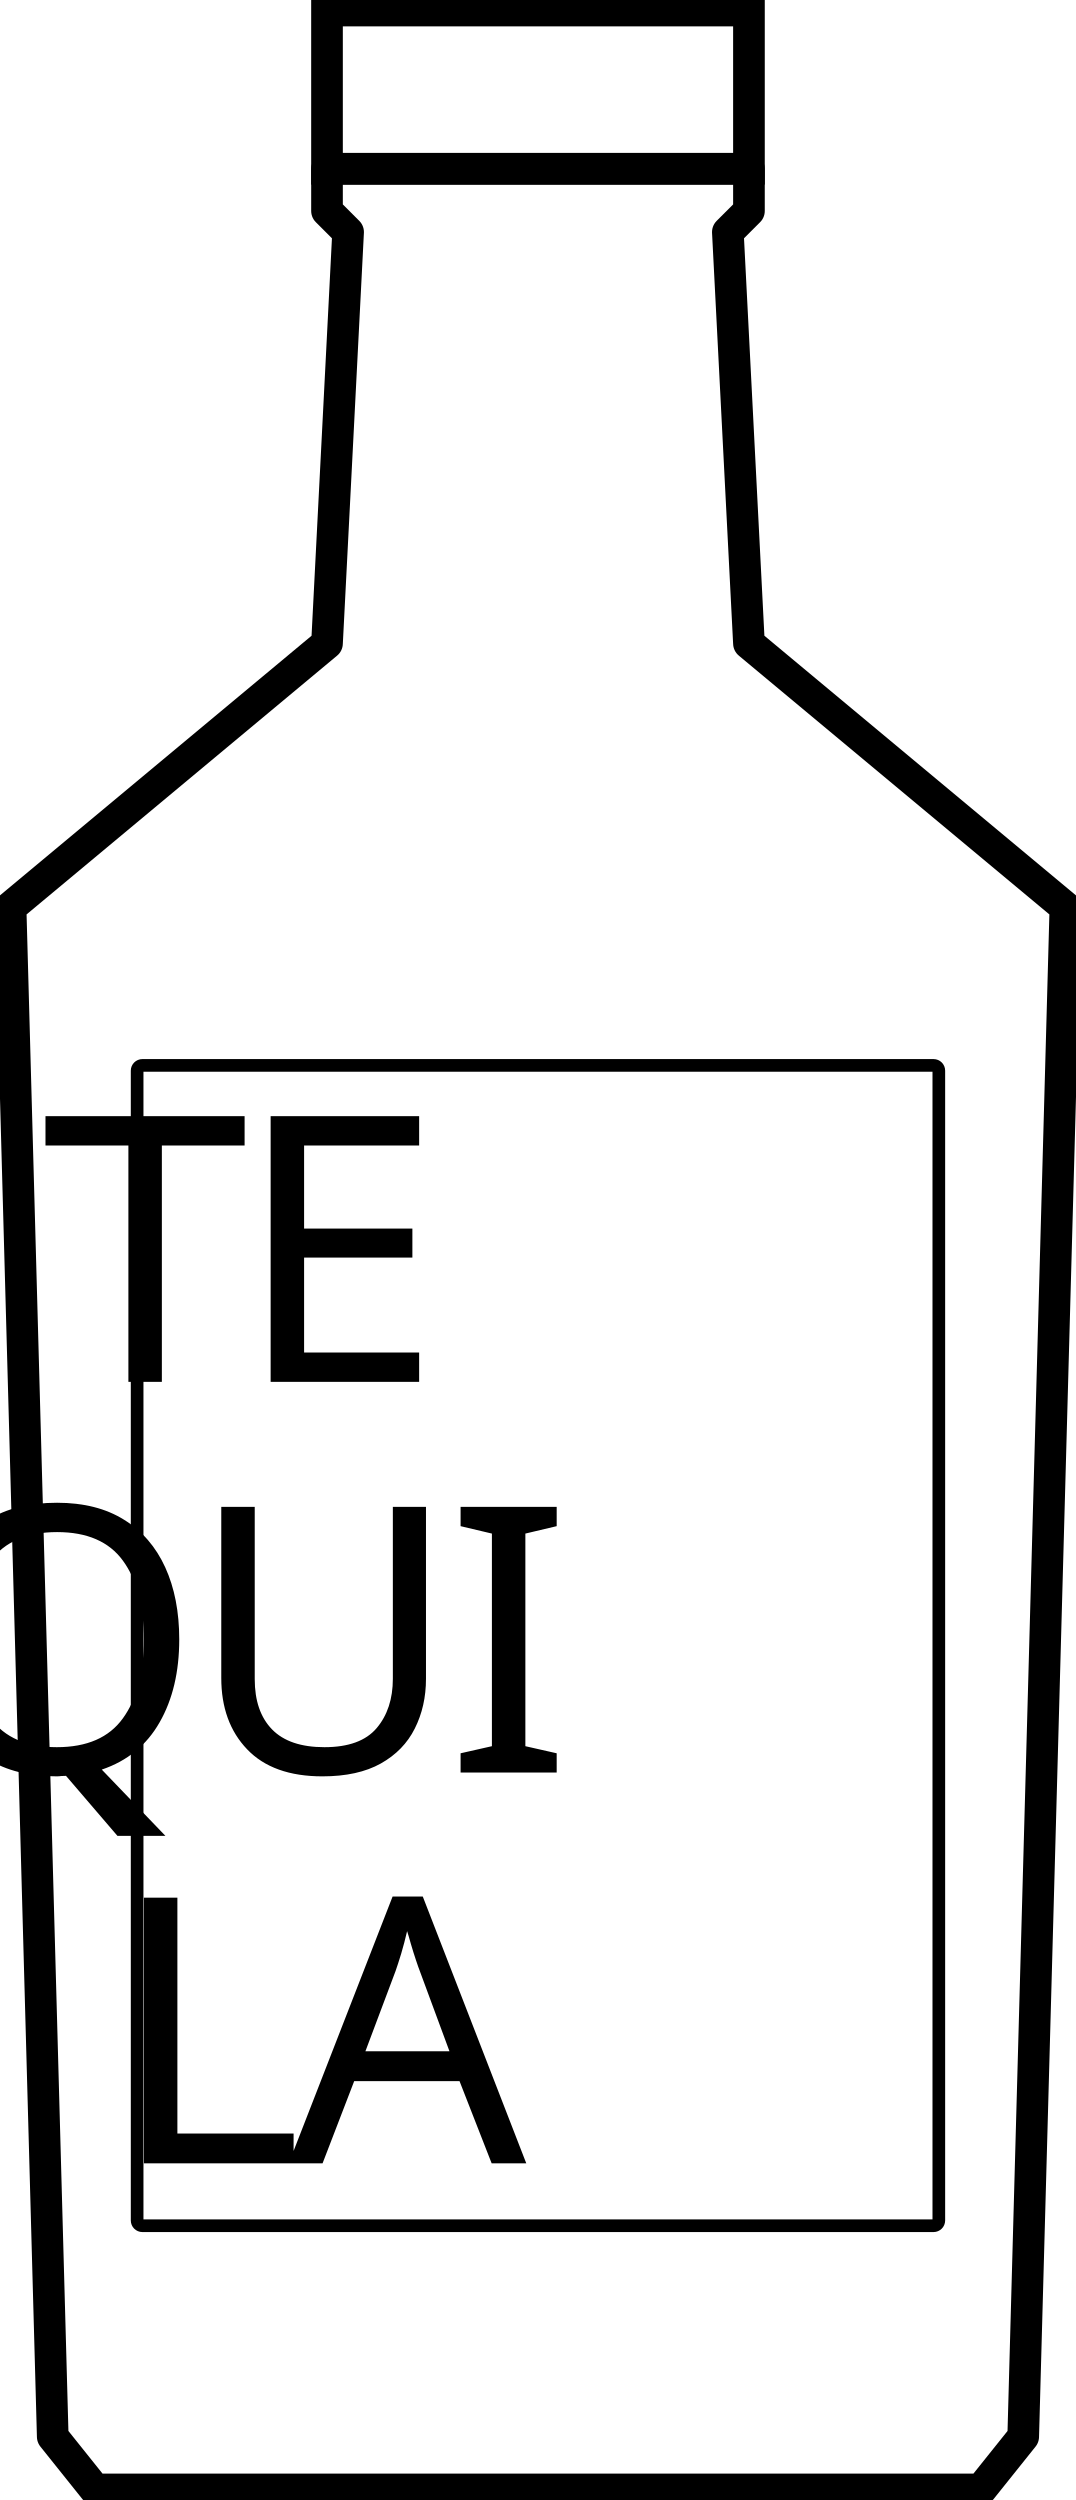
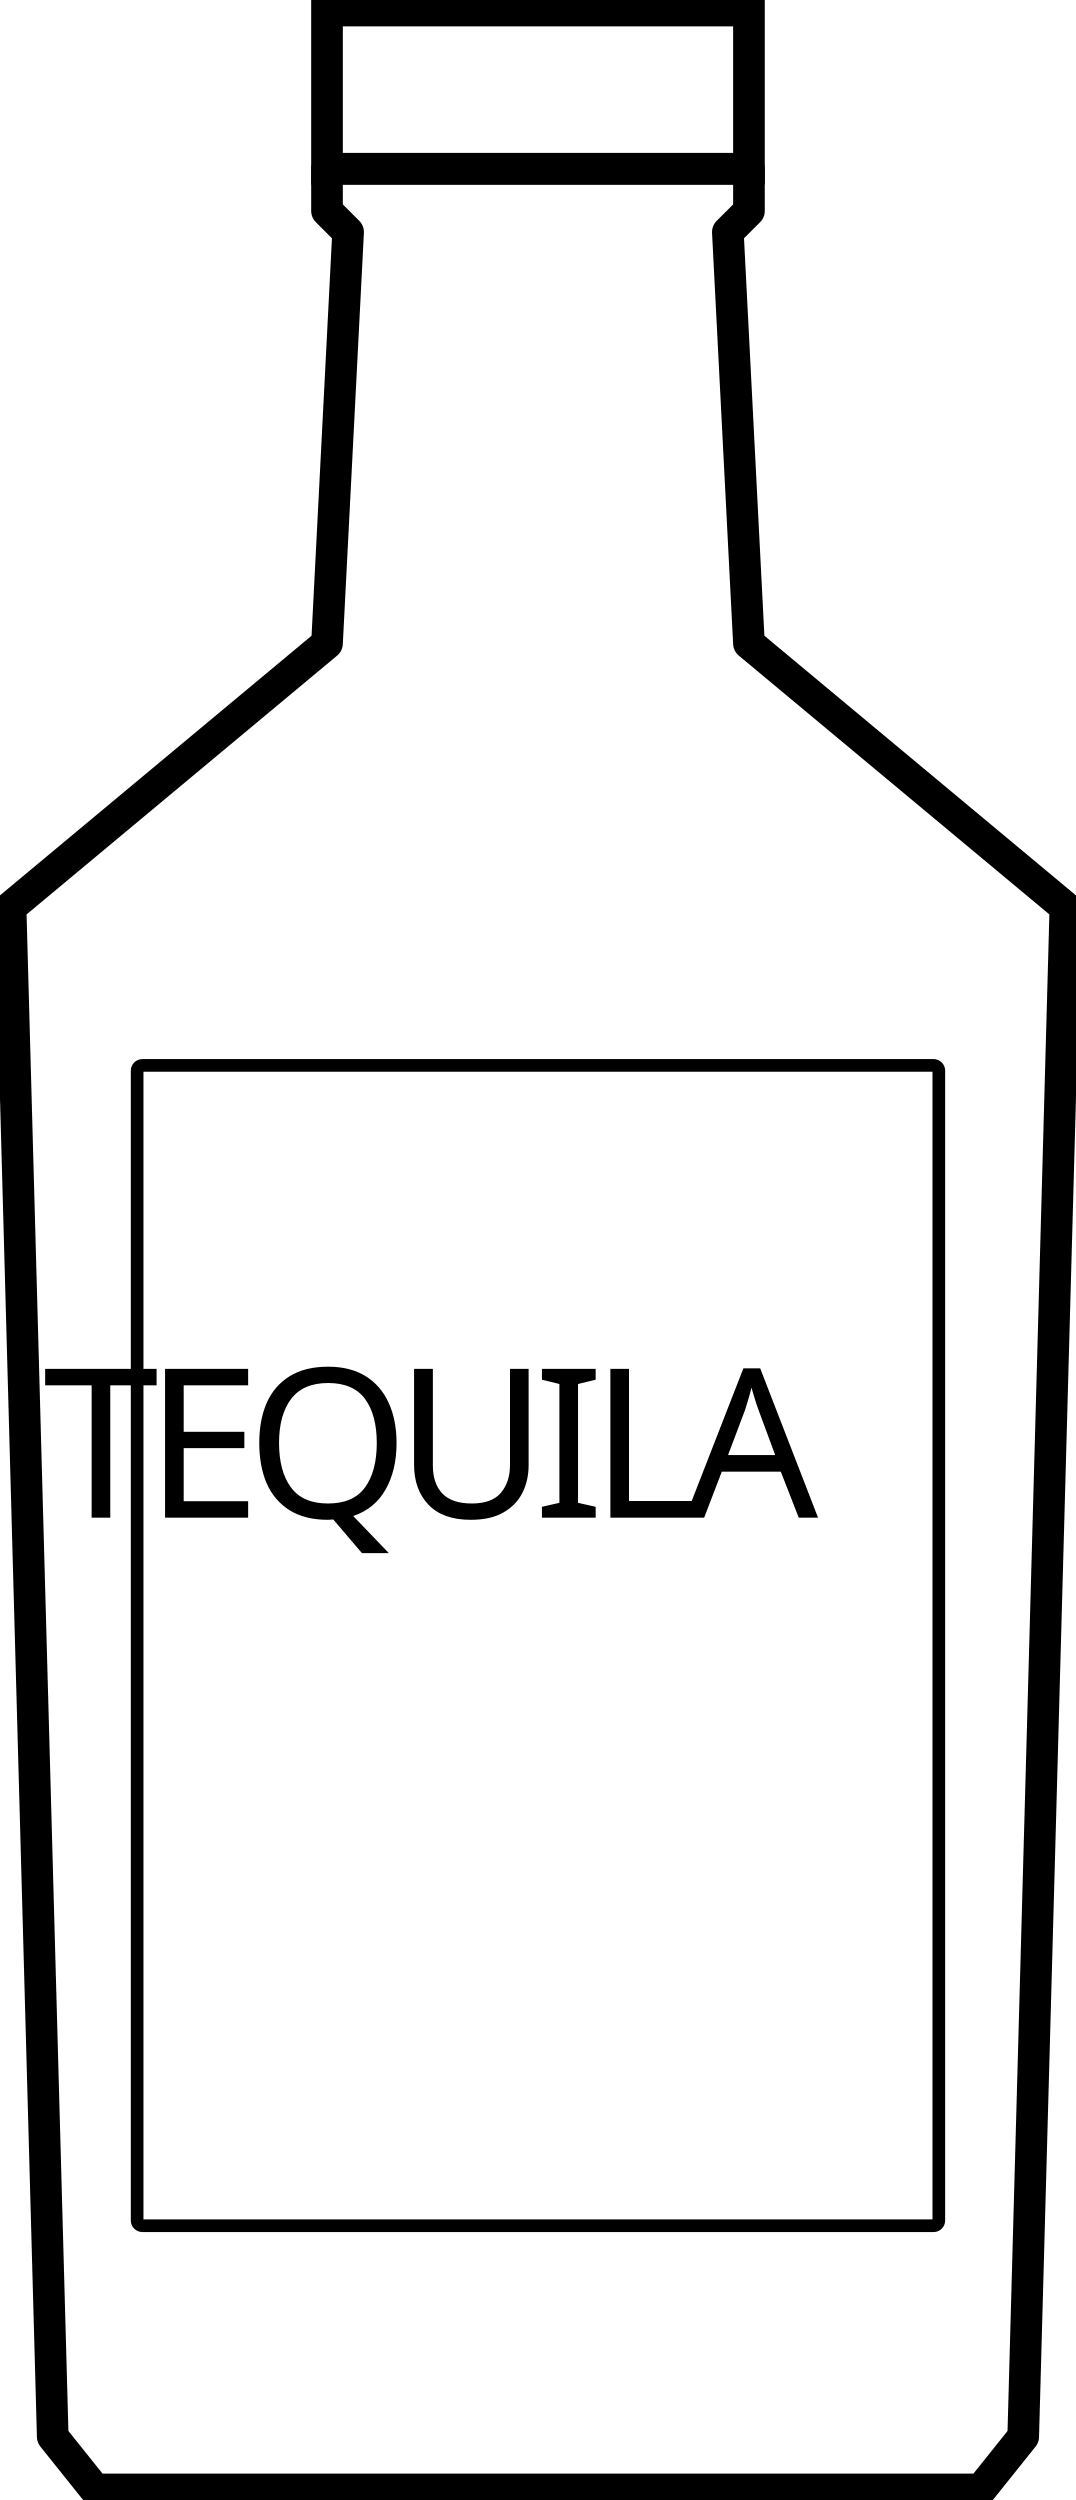
<svg xmlns="http://www.w3.org/2000/svg" width="102mm" height="237mm" viewBox="0 0 102 237" version="1.1" id="svg5">
  <defs id="defs2" />
  <g id="layer1" transform="translate(0.9999987,1.000009)">
    <path style="fill:none;stroke:#000000;stroke-width:3;stroke-linecap:butt;stroke-linejoin:round;stroke-dasharray:none;stroke-opacity:1" d="m 30,15 h 40 l 1e-6,4 -2,2 2,39 L 100,85 96,230 92,235 H 8 L 4,230 0,85 30,60 32,21 l -2,-2 z" id="path6806" />
    <path style="fill:none;fill-opacity:1;stroke:#000000;stroke-width:3;stroke-linecap:butt;stroke-linejoin:miter;stroke-dasharray:none;stroke-opacity:1" d="M 30,-9.2207116e-6 70,0 V 15 L 30,15 Z" id="path6808" />
    <rect style="fill:none;stroke:#000000;stroke-width:1.2;stroke-linecap:round;stroke-linejoin:round;stroke-dasharray:none;paint-order:stroke markers fill" id="rect9886" width="76" height="110" x="12" y="100" ry="0.5" />
-     <text xml:space="preserve" style="font-style:normal;font-variant:normal;font-weight:normal;font-stretch:normal;font-size:35.278px;line-height:1.05;font-family:ubuntu;-inkscape-font-specification:'ubuntu, Normal';font-variant-ligatures:normal;font-variant-caps:normal;font-variant-numeric:normal;font-variant-east-asian:normal;text-align:center;letter-spacing:-1.336px;word-spacing:0px;text-anchor:middle;stroke-width:0.265" x="50" y="130" id="text12197">
-       <tspan id="tspan5116" x="50" y="130">TE</tspan>
-       <tspan id="tspan5118" x="50" y="167.042">QUI</tspan>
-       <tspan id="tspan5120" x="49.332" y="204.083">LA</tspan>
+     <text xml:space="preserve" style="font-style:normal;font-variant:normal;font-weight:normal;font-stretch:normal;font-size:19.756px;line-height:1.05;font-family:ubuntu;-inkscape-font-specification:'ubuntu, Normal';font-variant-ligatures:normal;font-variant-caps:normal;font-variant-numeric:normal;font-variant-east-asian:normal;text-align:center;letter-spacing:-1.336px;word-spacing:0px;text-anchor:middle;stroke-width:0.265" x="50.668" y="142.875" id="text12197">
+       <tspan id="tspan5120" x="50" y="142.875" style="font-size:19.756px">TEQUILA</tspan>
    </text>
  </g>
</svg>
